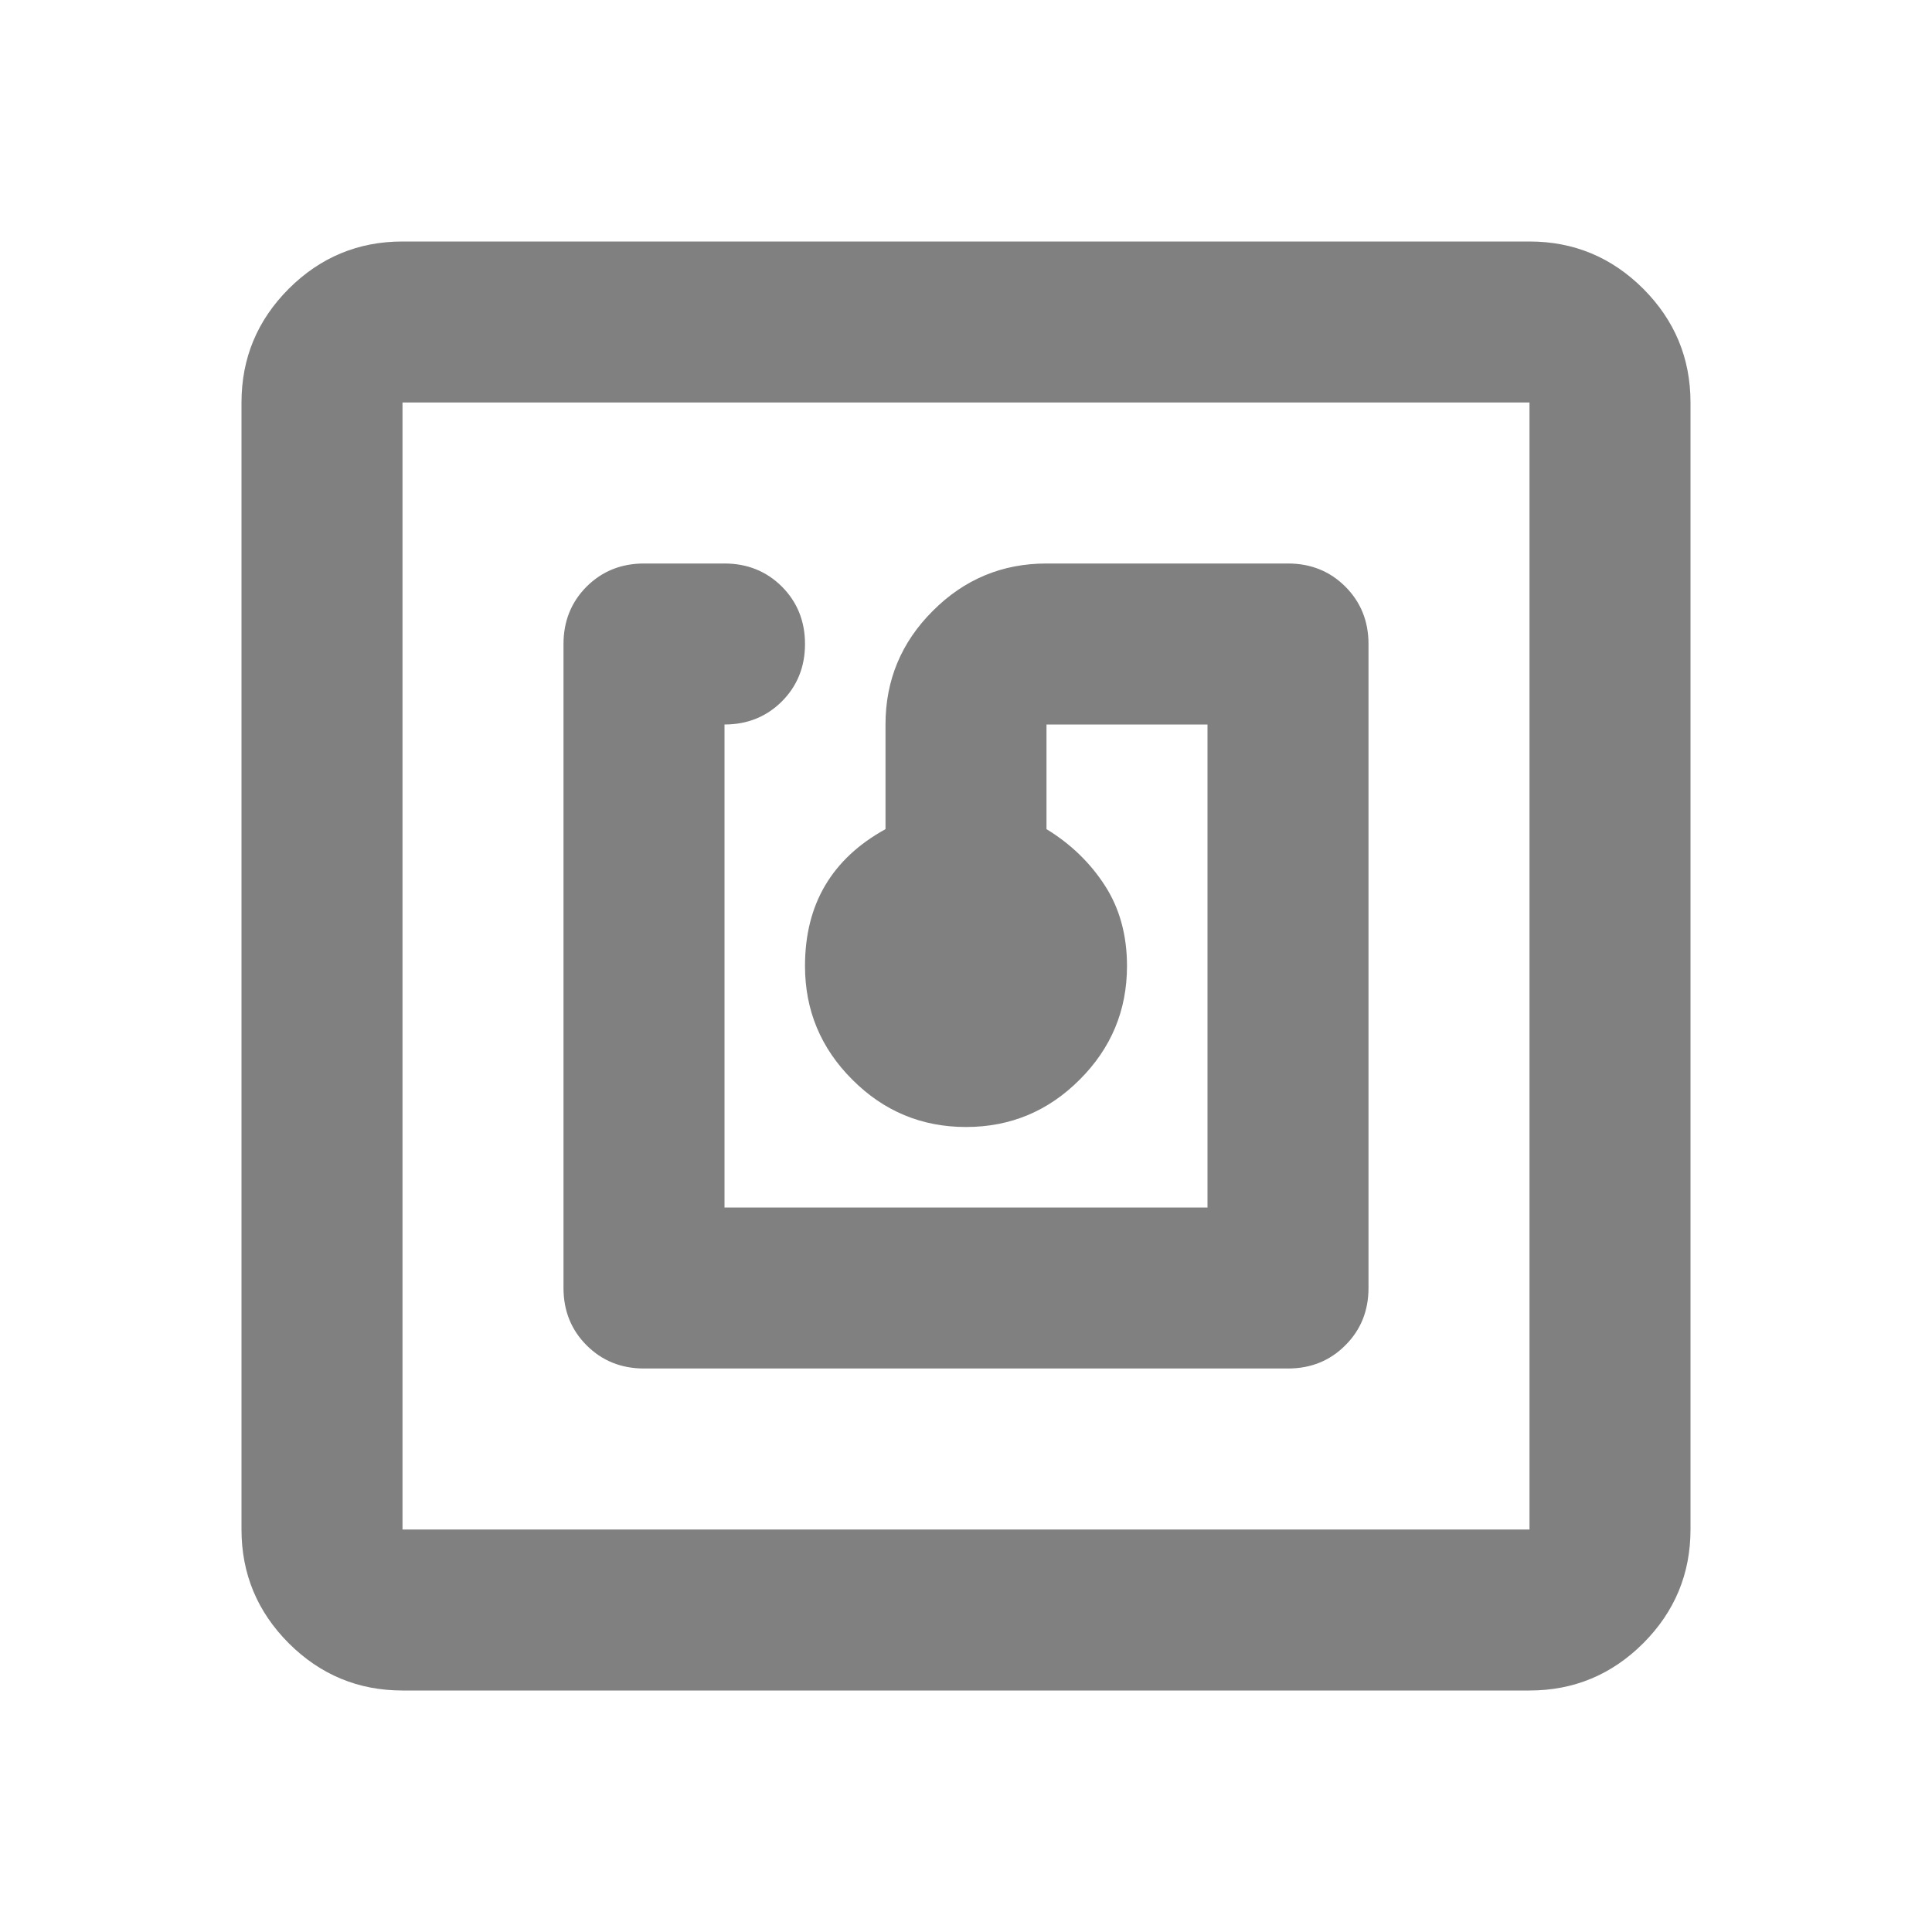
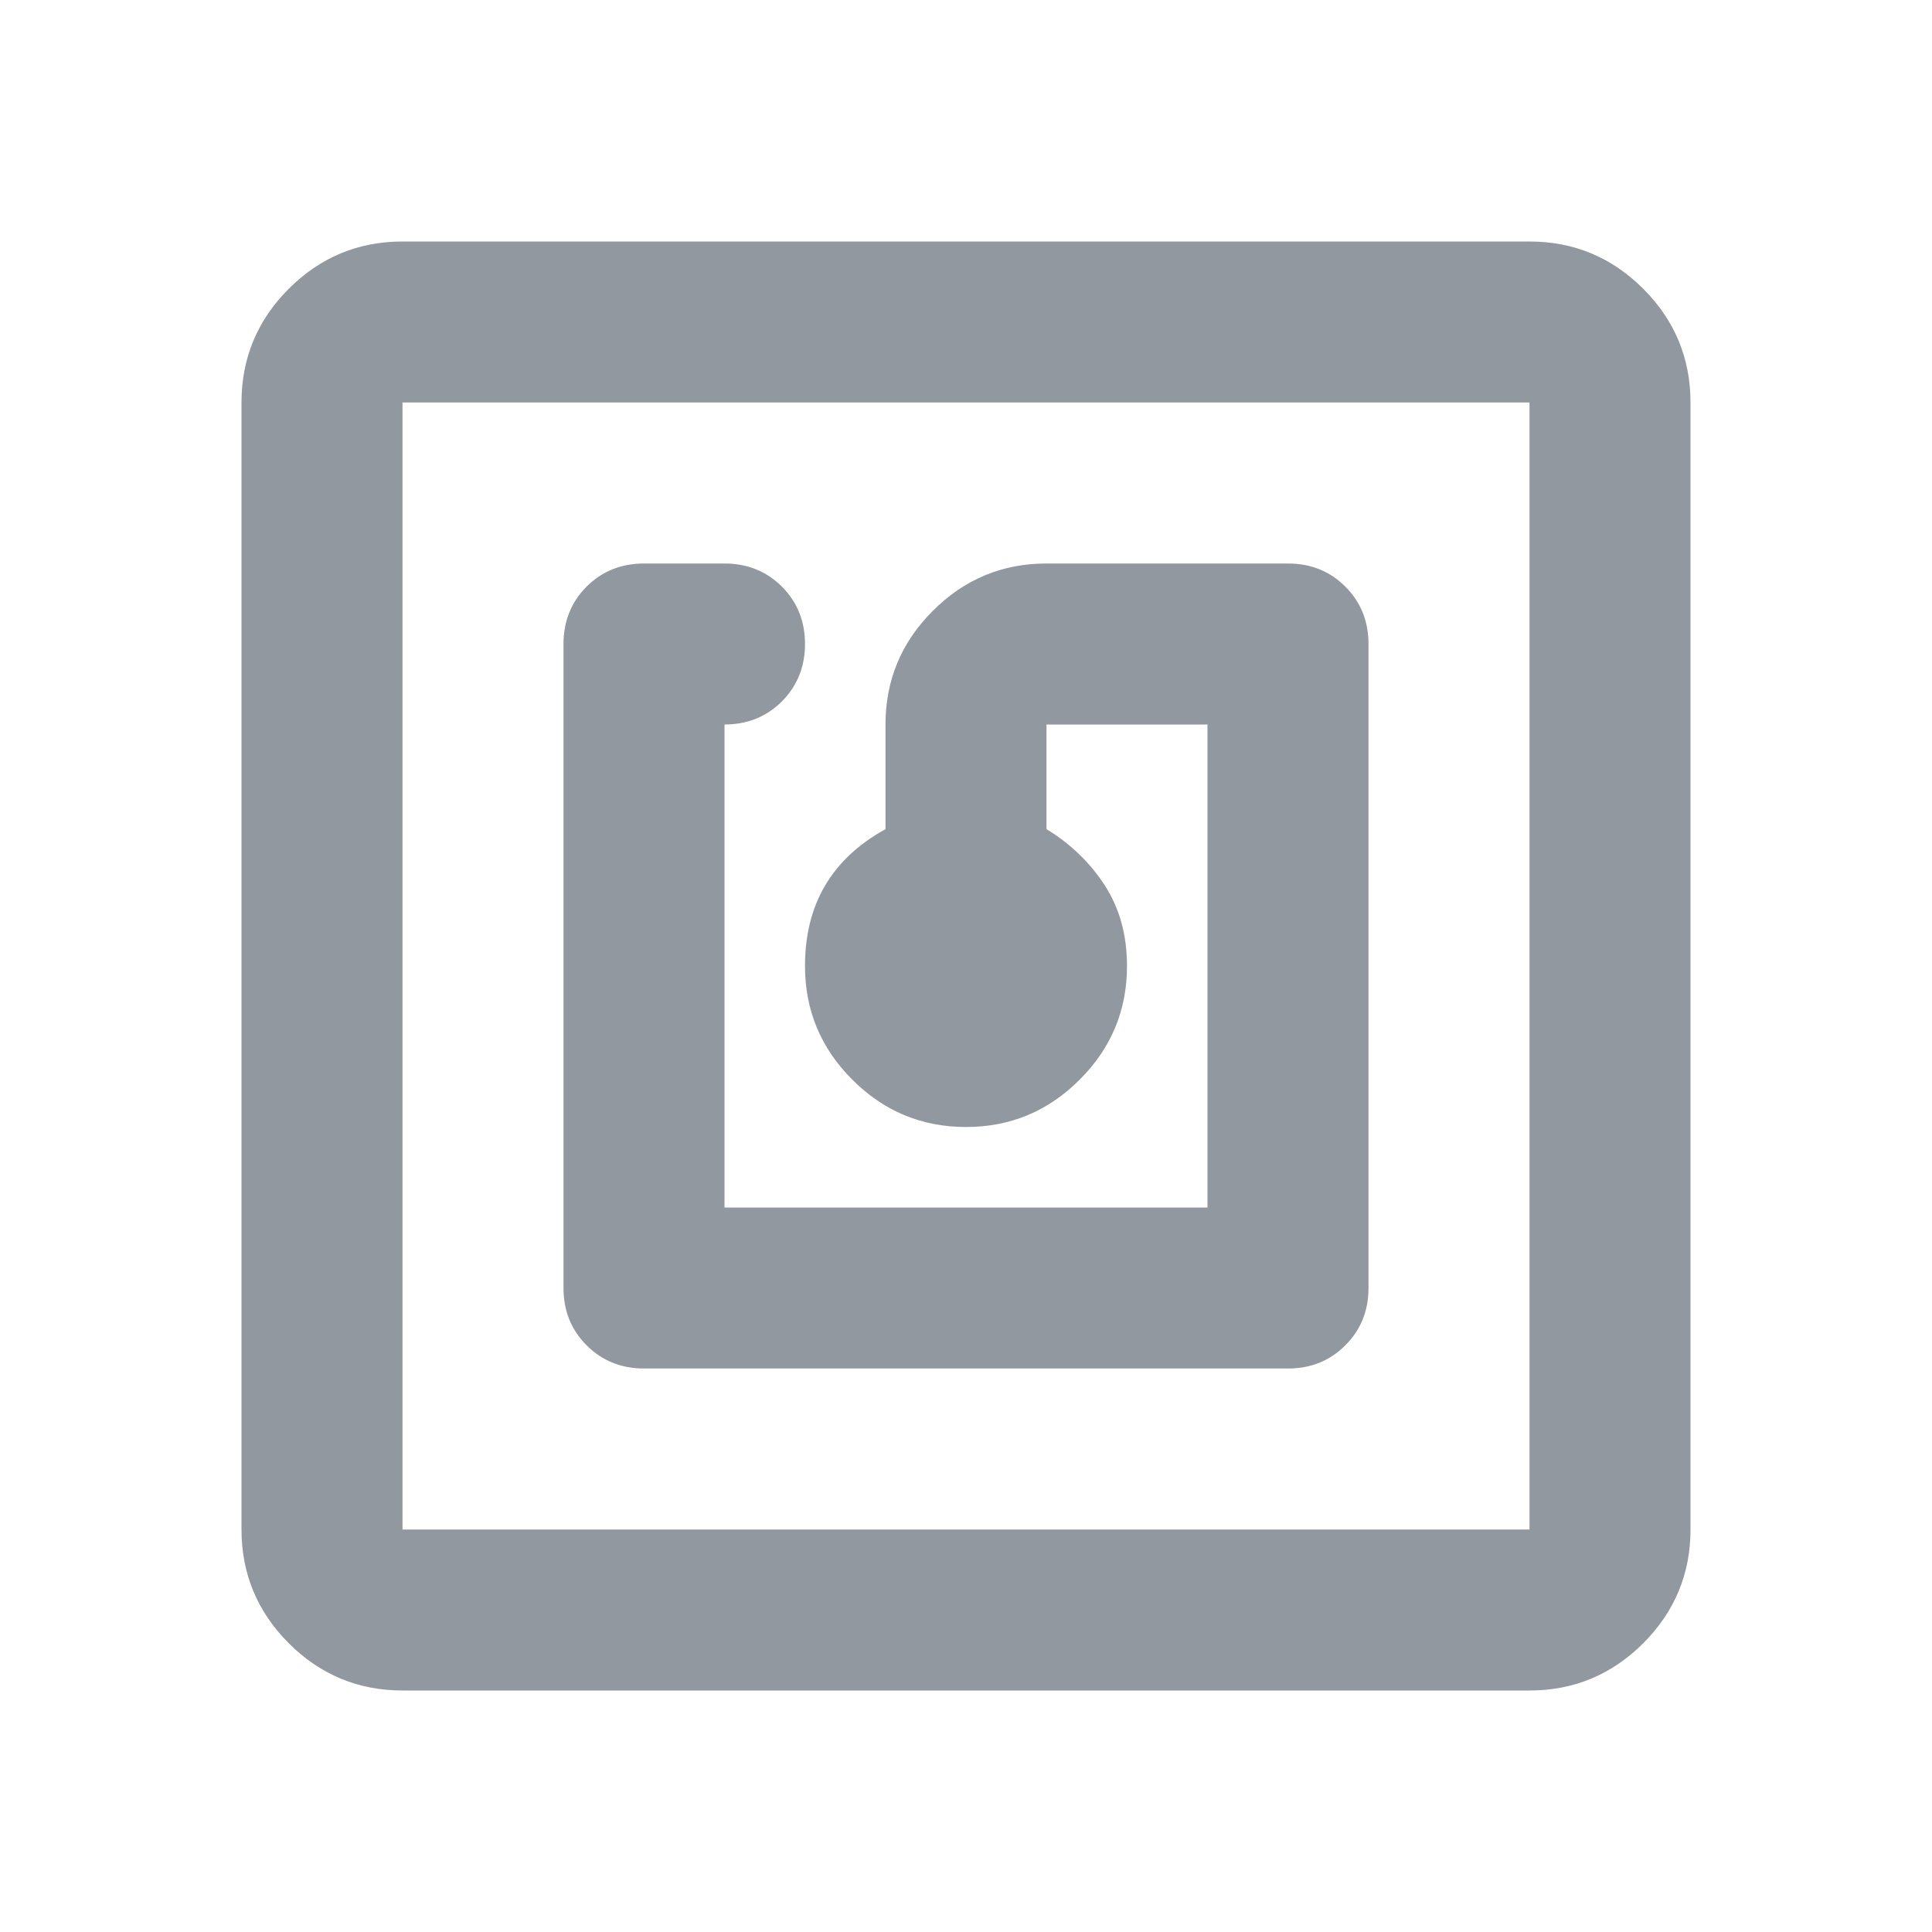
<svg xmlns="http://www.w3.org/2000/svg" width="24" height="24" viewBox="0 0 24 24" fill="none">
-   <path d="M16 17C16.283 17 16.521 16.904 16.712 16.712C16.904 16.521 17 16.283 17 16V8C17 7.717 16.904 7.479 16.712 7.287C16.521 7.096 16.283 7 16 7H13C12.45 7 11.979 7.196 11.588 7.588C11.196 7.979 11 8.45 11 9V10.3C10.667 10.483 10.417 10.717 10.25 11C10.083 11.283 10 11.617 10 12C10 12.55 10.196 13.021 10.588 13.412C10.979 13.804 11.45 14 12 14C12.55 14 13.021 13.804 13.412 13.412C13.804 13.021 14 12.55 14 12C14 11.617 13.908 11.283 13.725 11C13.542 10.717 13.3 10.483 13 10.3V9H15V15H9V9C9.283 9 9.521 8.904 9.713 8.713C9.904 8.521 10 8.283 10 8C10 7.717 9.904 7.479 9.713 7.287C9.521 7.096 9.283 7 9 7H8C7.717 7 7.479 7.096 7.287 7.287C7.096 7.479 7 7.717 7 8V16C7 16.283 7.096 16.521 7.287 16.712C7.479 16.904 7.717 17 8 17H16ZM5 21C4.45 21 3.979 20.804 3.587 20.413C3.196 20.021 3 19.55 3 19V5C3 4.45 3.196 3.979 3.587 3.587C3.979 3.196 4.45 3 5 3H19C19.55 3 20.021 3.196 20.413 3.587C20.804 3.979 21 4.45 21 5V19C21 19.55 20.804 20.021 20.413 20.413C20.021 20.804 19.55 21 19 21H5ZM5 19H19V5H5V19Z" fill="#808080" />
+   <path d="M16 17C16.283 17 16.521 16.904 16.712 16.712C16.904 16.521 17 16.283 17 16V8C17 7.717 16.904 7.479 16.712 7.287C16.521 7.096 16.283 7 16 7H13C12.45 7 11.979 7.196 11.588 7.588C11.196 7.979 11 8.45 11 9V10.3C10.667 10.483 10.417 10.717 10.25 11C10.083 11.283 10 11.617 10 12C10 12.55 10.196 13.021 10.588 13.412C10.979 13.804 11.45 14 12 14C12.55 14 13.021 13.804 13.412 13.412C13.804 13.021 14 12.55 14 12C14 11.617 13.908 11.283 13.725 11C13.542 10.717 13.3 10.483 13 10.3V9H15V15H9V9C9.283 9 9.521 8.904 9.713 8.713C9.904 8.521 10 8.283 10 8C10 7.717 9.904 7.479 9.713 7.287C9.521 7.096 9.283 7 9 7H8C7.717 7 7.479 7.096 7.287 7.287C7.096 7.479 7 7.717 7 8V16C7 16.283 7.096 16.521 7.287 16.712C7.479 16.904 7.717 17 8 17H16ZM5 21C4.45 21 3.979 20.804 3.587 20.413C3.196 20.021 3 19.55 3 19V5C3 4.45 3.196 3.979 3.587 3.587C3.979 3.196 4.45 3 5 3H19C19.55 3 20.021 3.196 20.413 3.587C20.804 3.979 21 4.45 21 5V19C21 19.55 20.804 20.021 20.413 20.413C20.021 20.804 19.55 21 19 21H5ZM5 19H19V5H5V19Z" fill="#9198A0" />
</svg>
